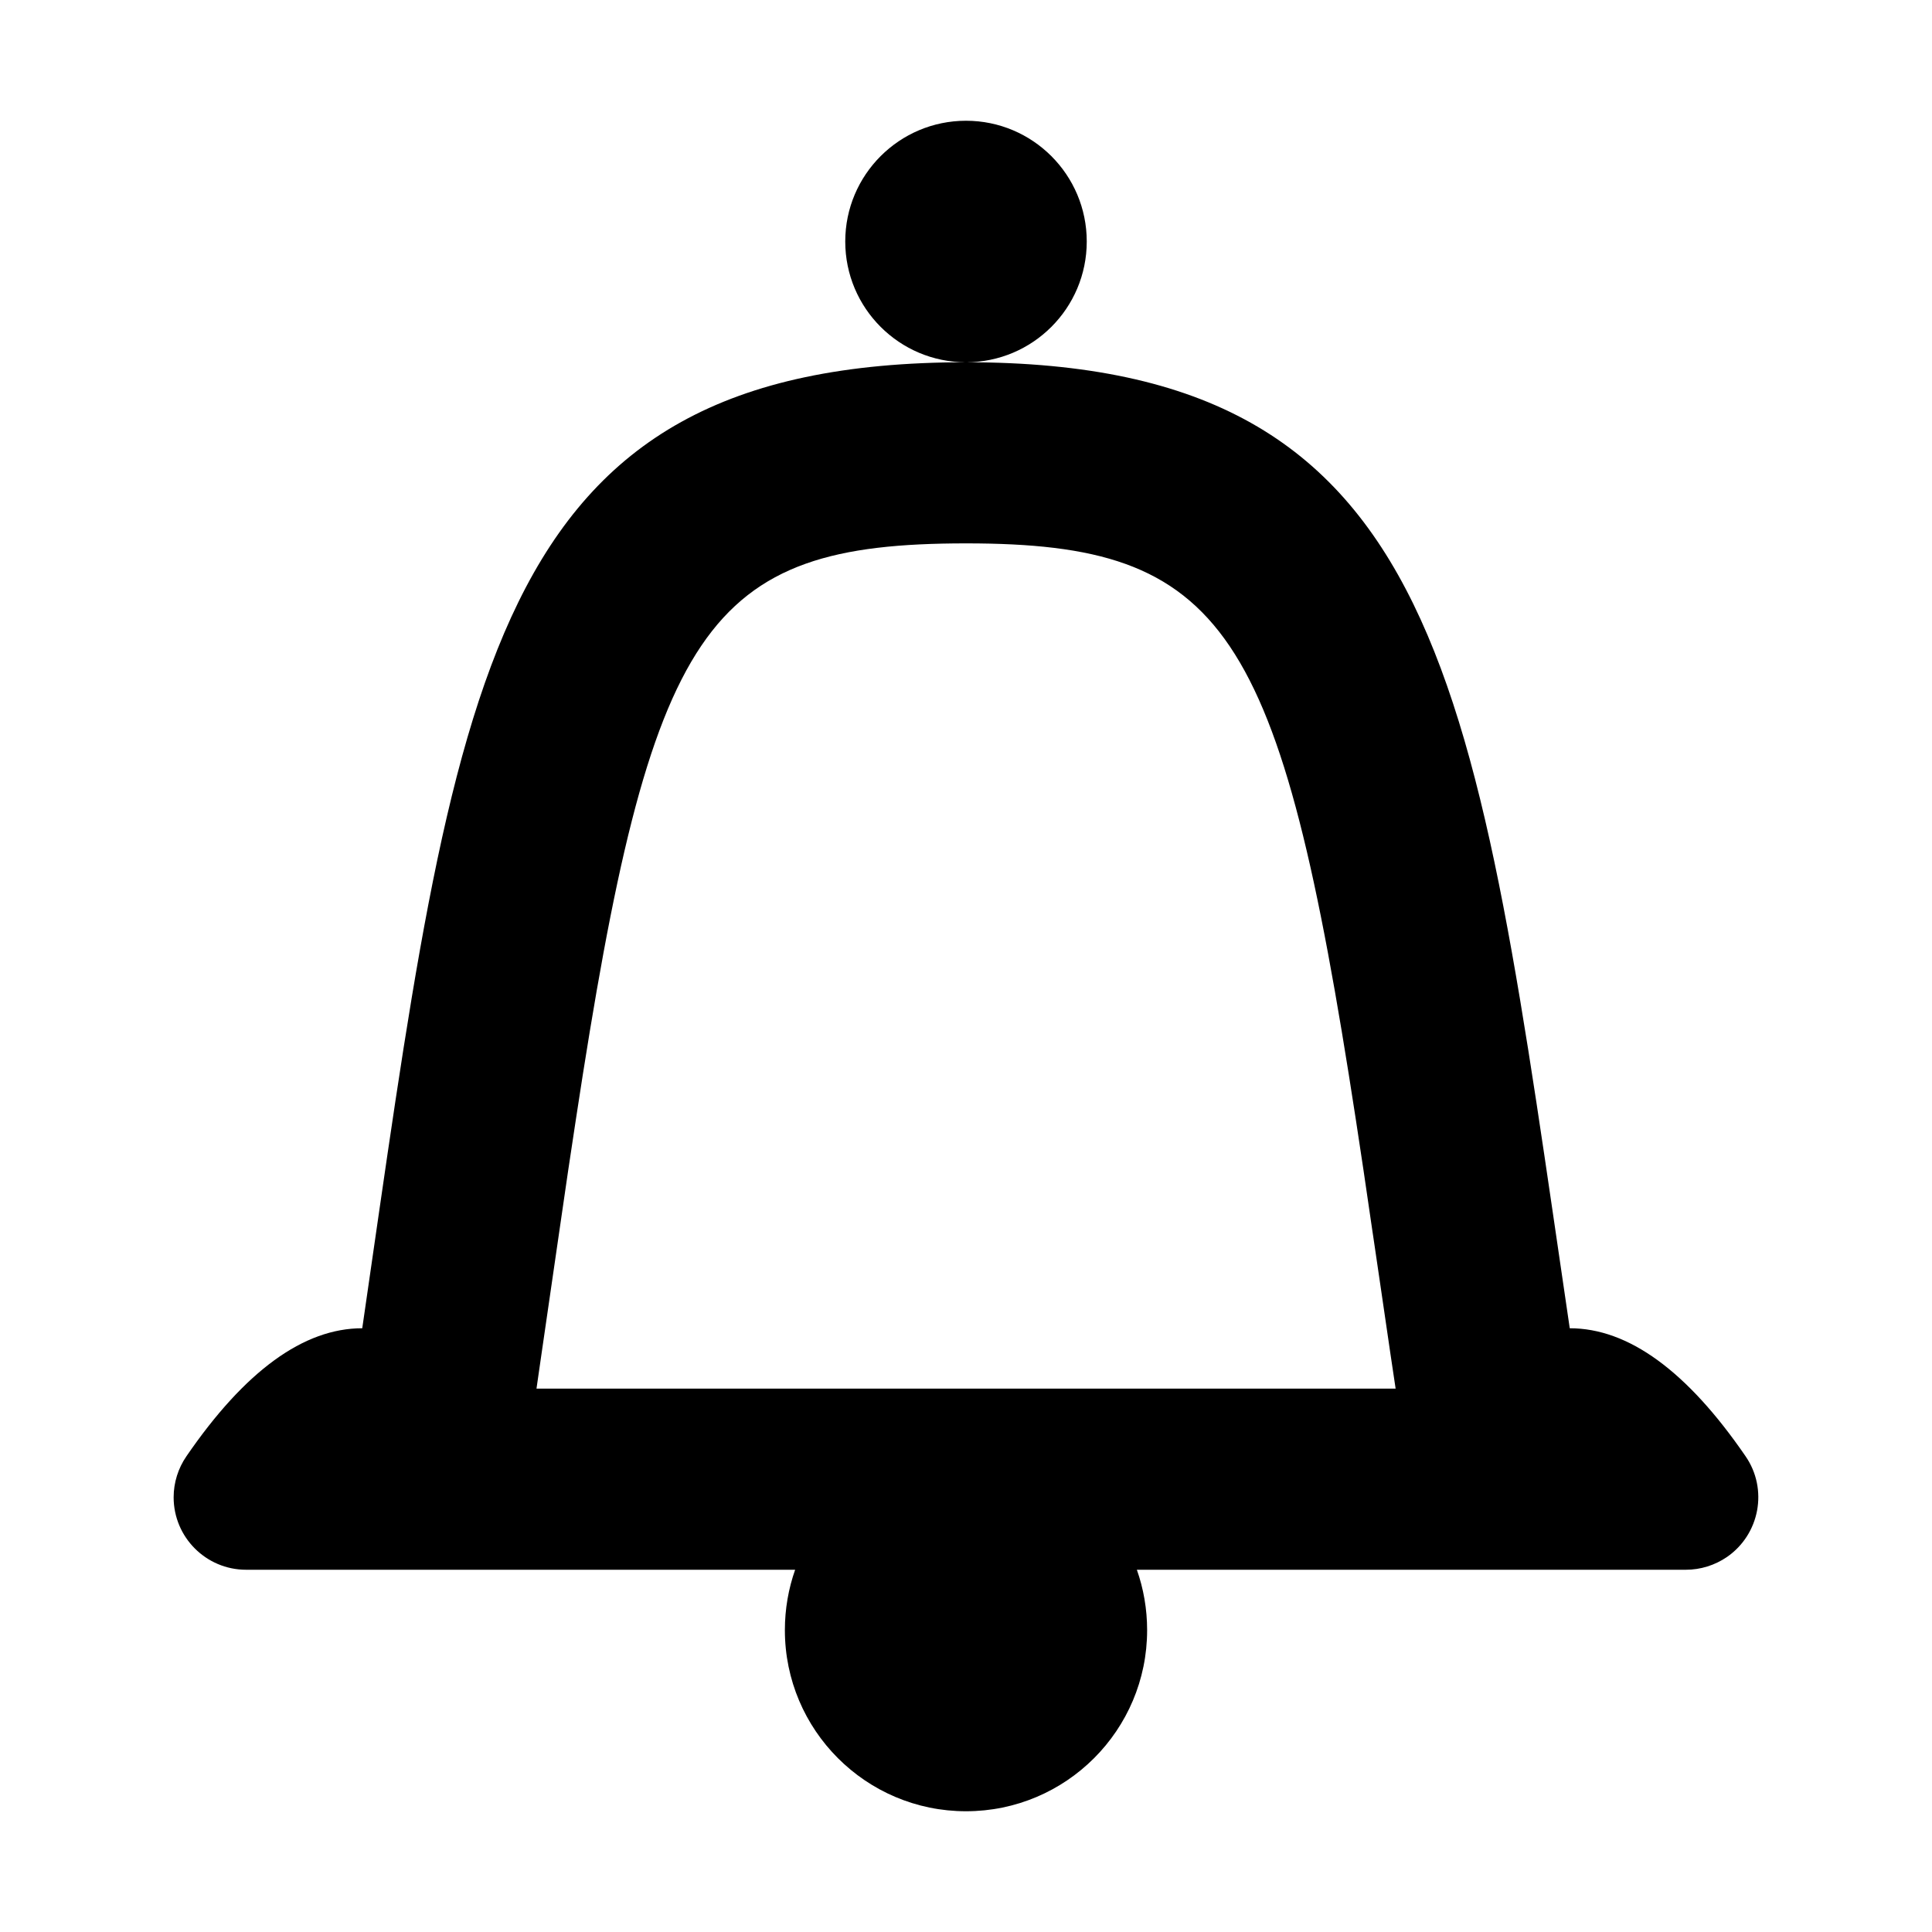
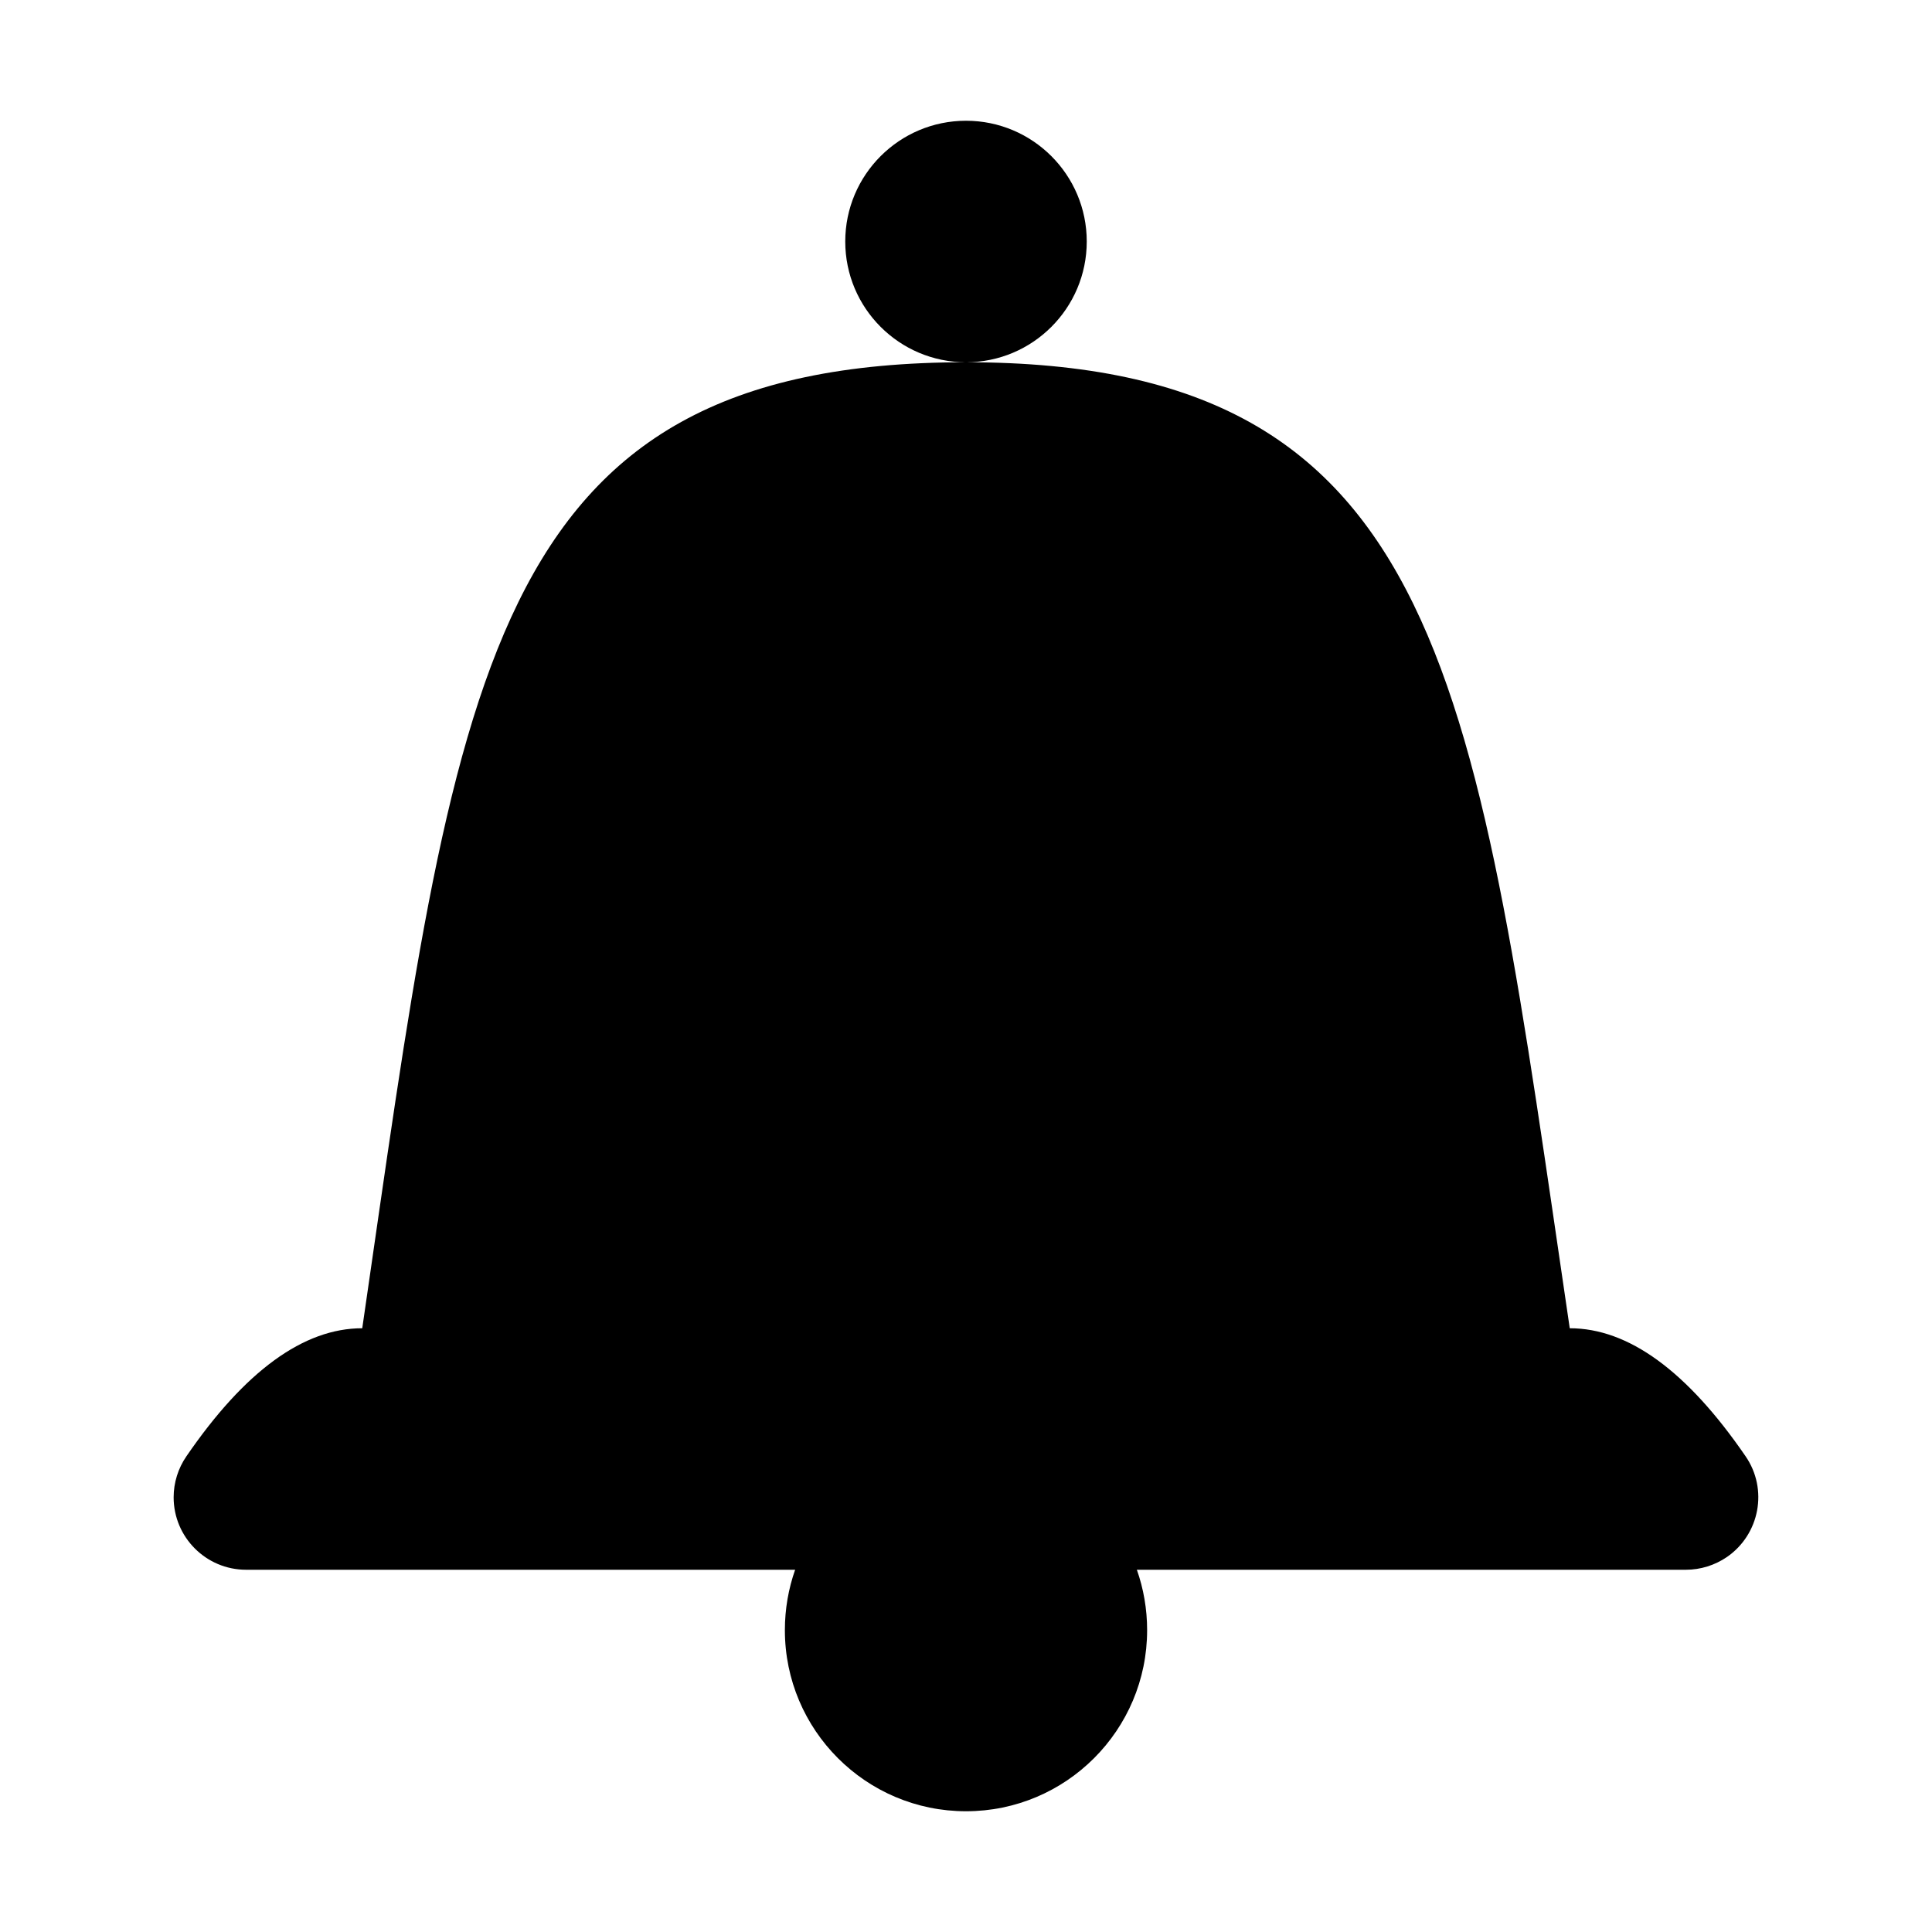
<svg xmlns="http://www.w3.org/2000/svg" fill="#000" width="16px" height="16px" viewBox="0 0 16 16" version="1.1">
-   <path d="M9.415,13 C9.47,13.156 9.5,13.325 9.5,13.5 C9.5,14.328 8.828,15 8,15 C7.172,15 6.5,14.328 6.5,13.5 C6.5,13.325 6.53,13.156 6.585,13 L2.038,13 C1.707,13 1.438,12.731 1.438,12.4 C1.438,12.279 1.475,12.16 1.544,12.06 C2.029,11.353 2.515,11 3,11 C3.782,5.628 4,3 8,3 C12,3 12.214,5.675 13,11 C13.485,11 13.971,11.353 14.456,12.06 C14.644,12.333 14.574,12.707 14.301,12.895 C14.201,12.963 14.083,13 13.962,13 L9.415,13 Z M11.516,11.219 C11.481,10.979 11.359,10.146 11.367,10.204 C11.311,9.816 11.269,9.535 11.228,9.269 C10.601,5.184 10.148,4.5 8,4.5 C5.838,4.5 5.392,5.172 4.769,9.272 C4.728,9.538 4.686,9.821 4.631,10.204 C4.623,10.261 4.517,10.992 4.484,11.216 L4.443,11.5 L11.558,11.5 L11.516,11.219 Z M8,3 C7.448,3 7,2.552 7,2 C7,1.448 7.448,1 8,1 C8.552,1 9,1.448 9,2 C9,2.552 8.552,3 8,3 Z" />
+   <path d="M9.5,13.5 C9.5,14.328 8.828,15 8,15 C7.172,15 6.5,14.328 6.5,13.5 C6.5,13.325 6.53,13.156 6.585,13 L2.038,13 C1.707,13 1.438,12.731 1.438,12.4 C1.438,12.279 1.475,12.16 1.544,12.06 C2.029,11.353 2.515,11 3,11 C3.782,5.628 4,3 8,3 C12,3 12.214,5.675 13,11 C13.485,11 13.971,11.353 14.456,12.06 C14.644,12.333 14.574,12.707 14.301,12.895 C14.201,12.963 14.083,13 13.962,13 L9.415,13 C9.47,13.156 9.5,13.325 9.5,13.5 Z M8,3 C7.448,3 7,2.552 7,2 C7,1.448 7.448,1 8,1 C8.552,1 9,1.448 9,2 C9,2.552 8.552,3 8,3 Z" />
</svg>
